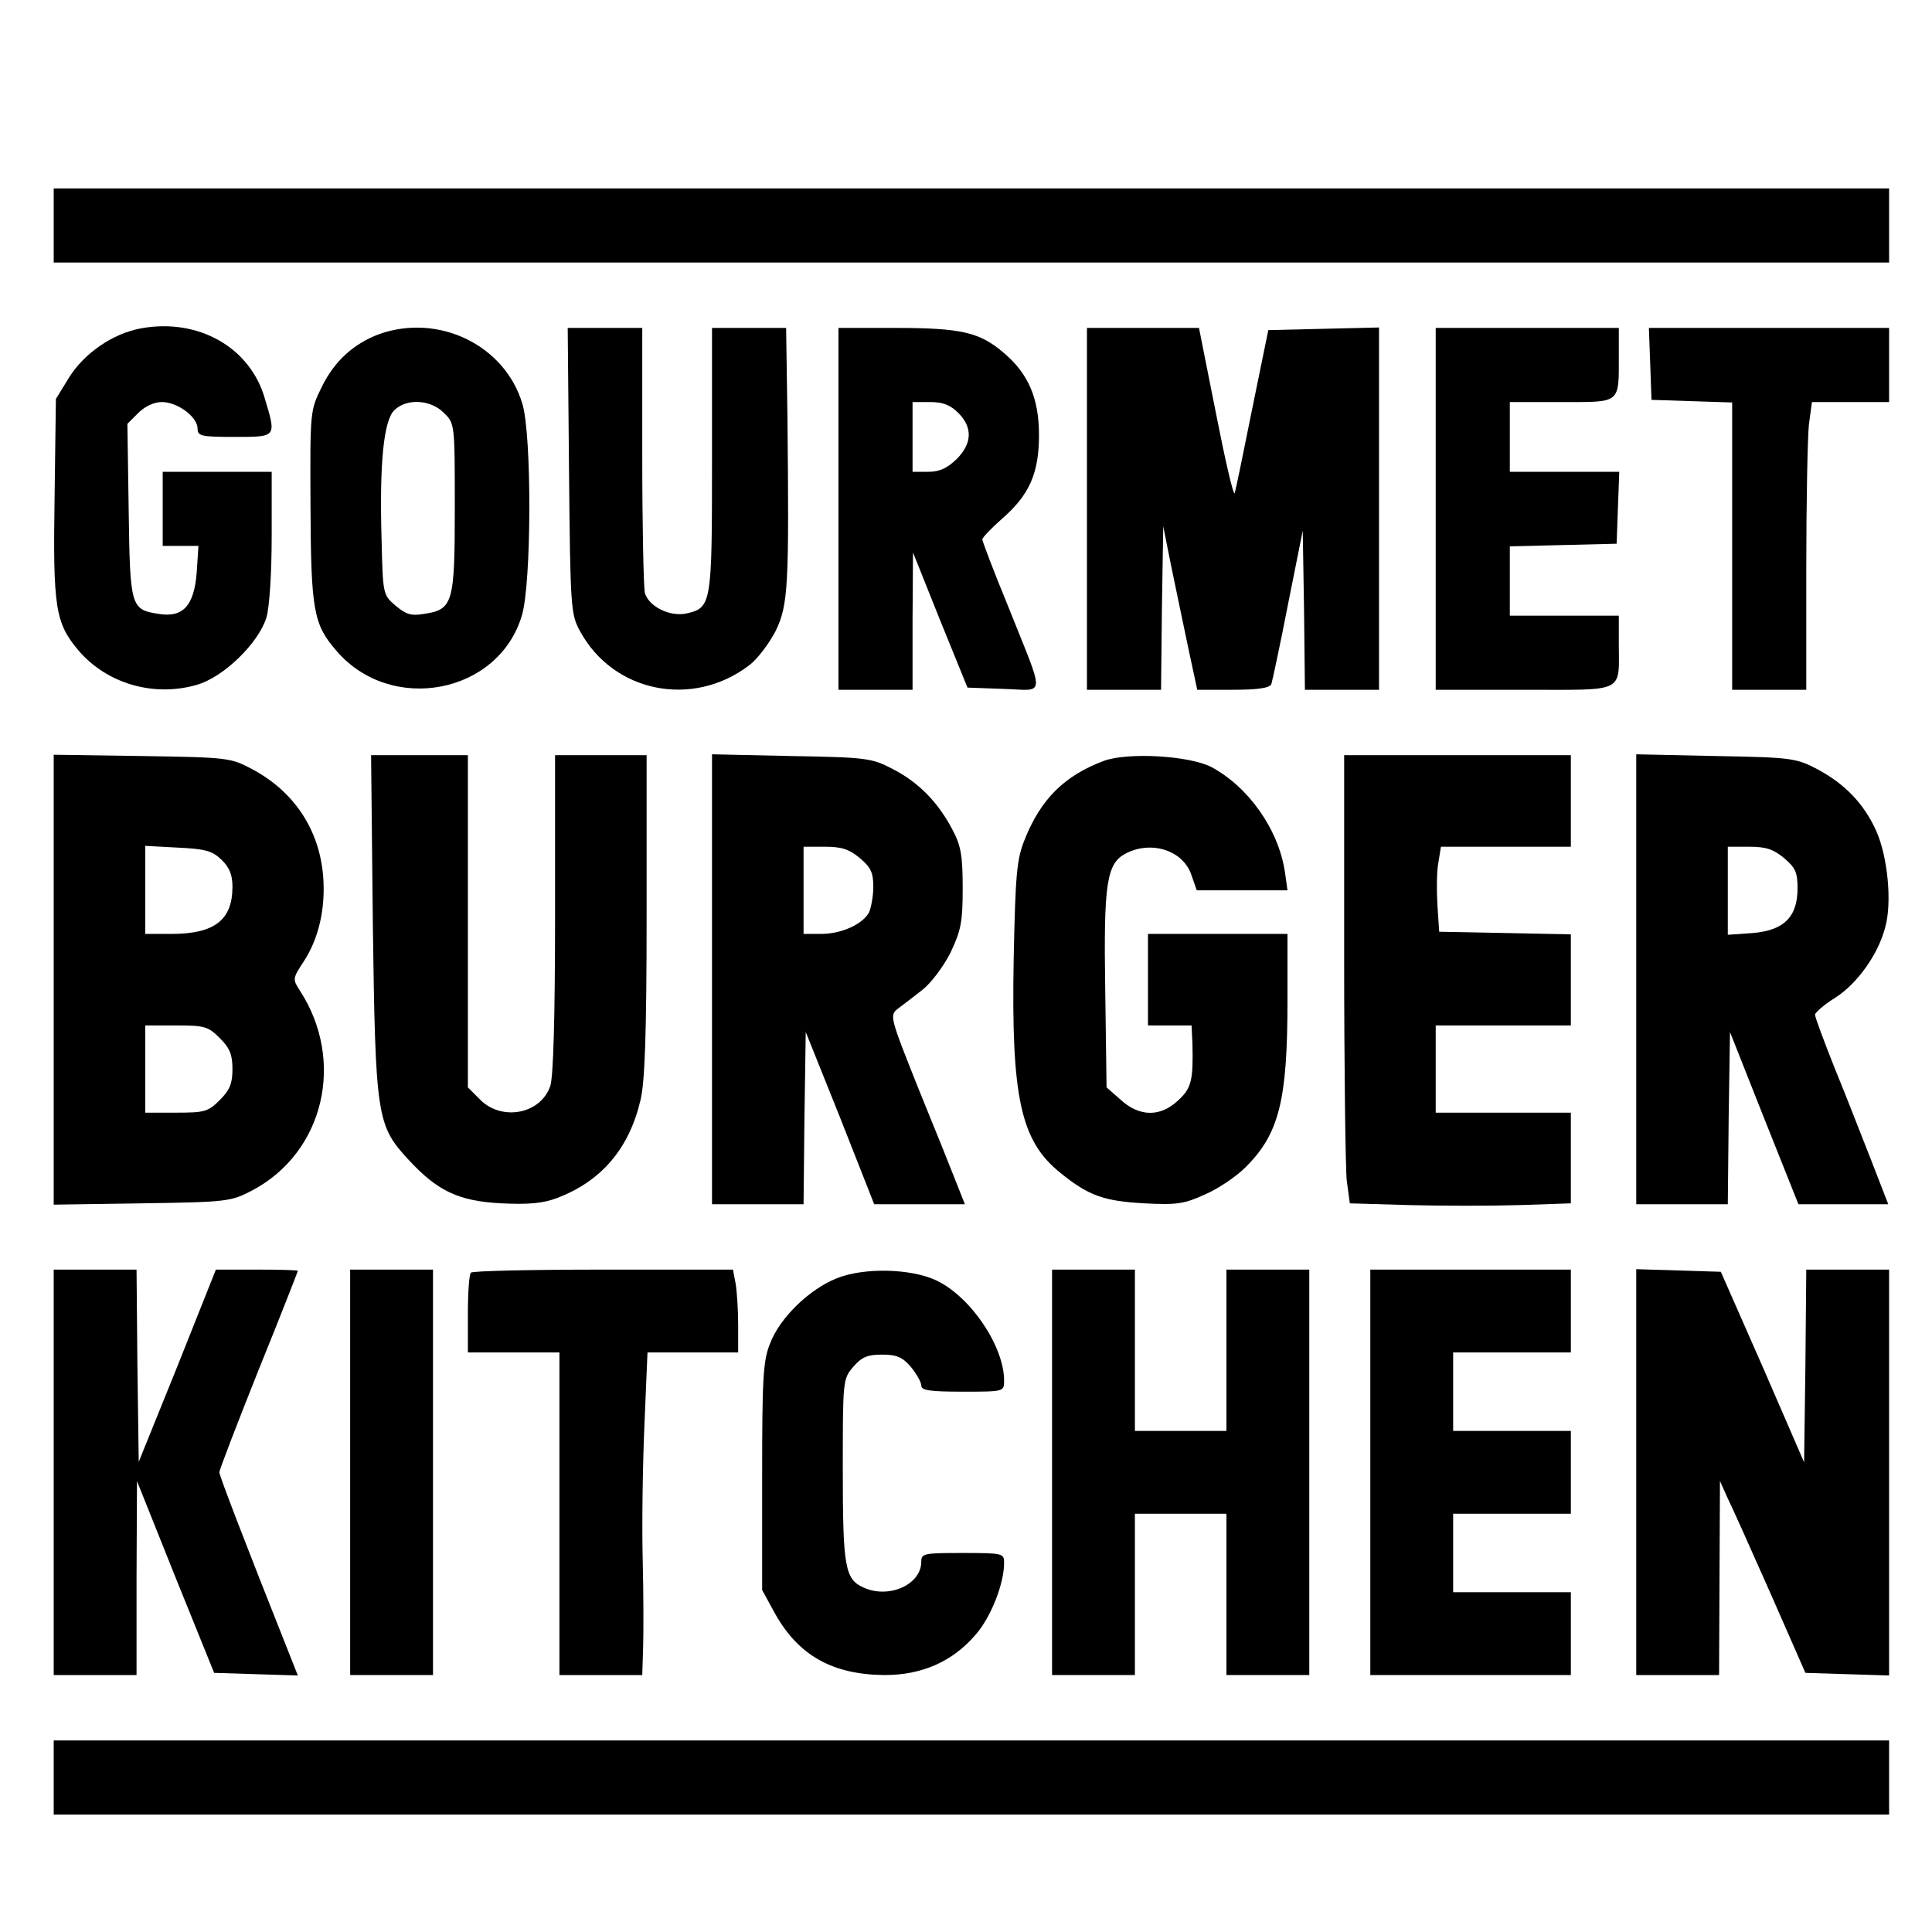
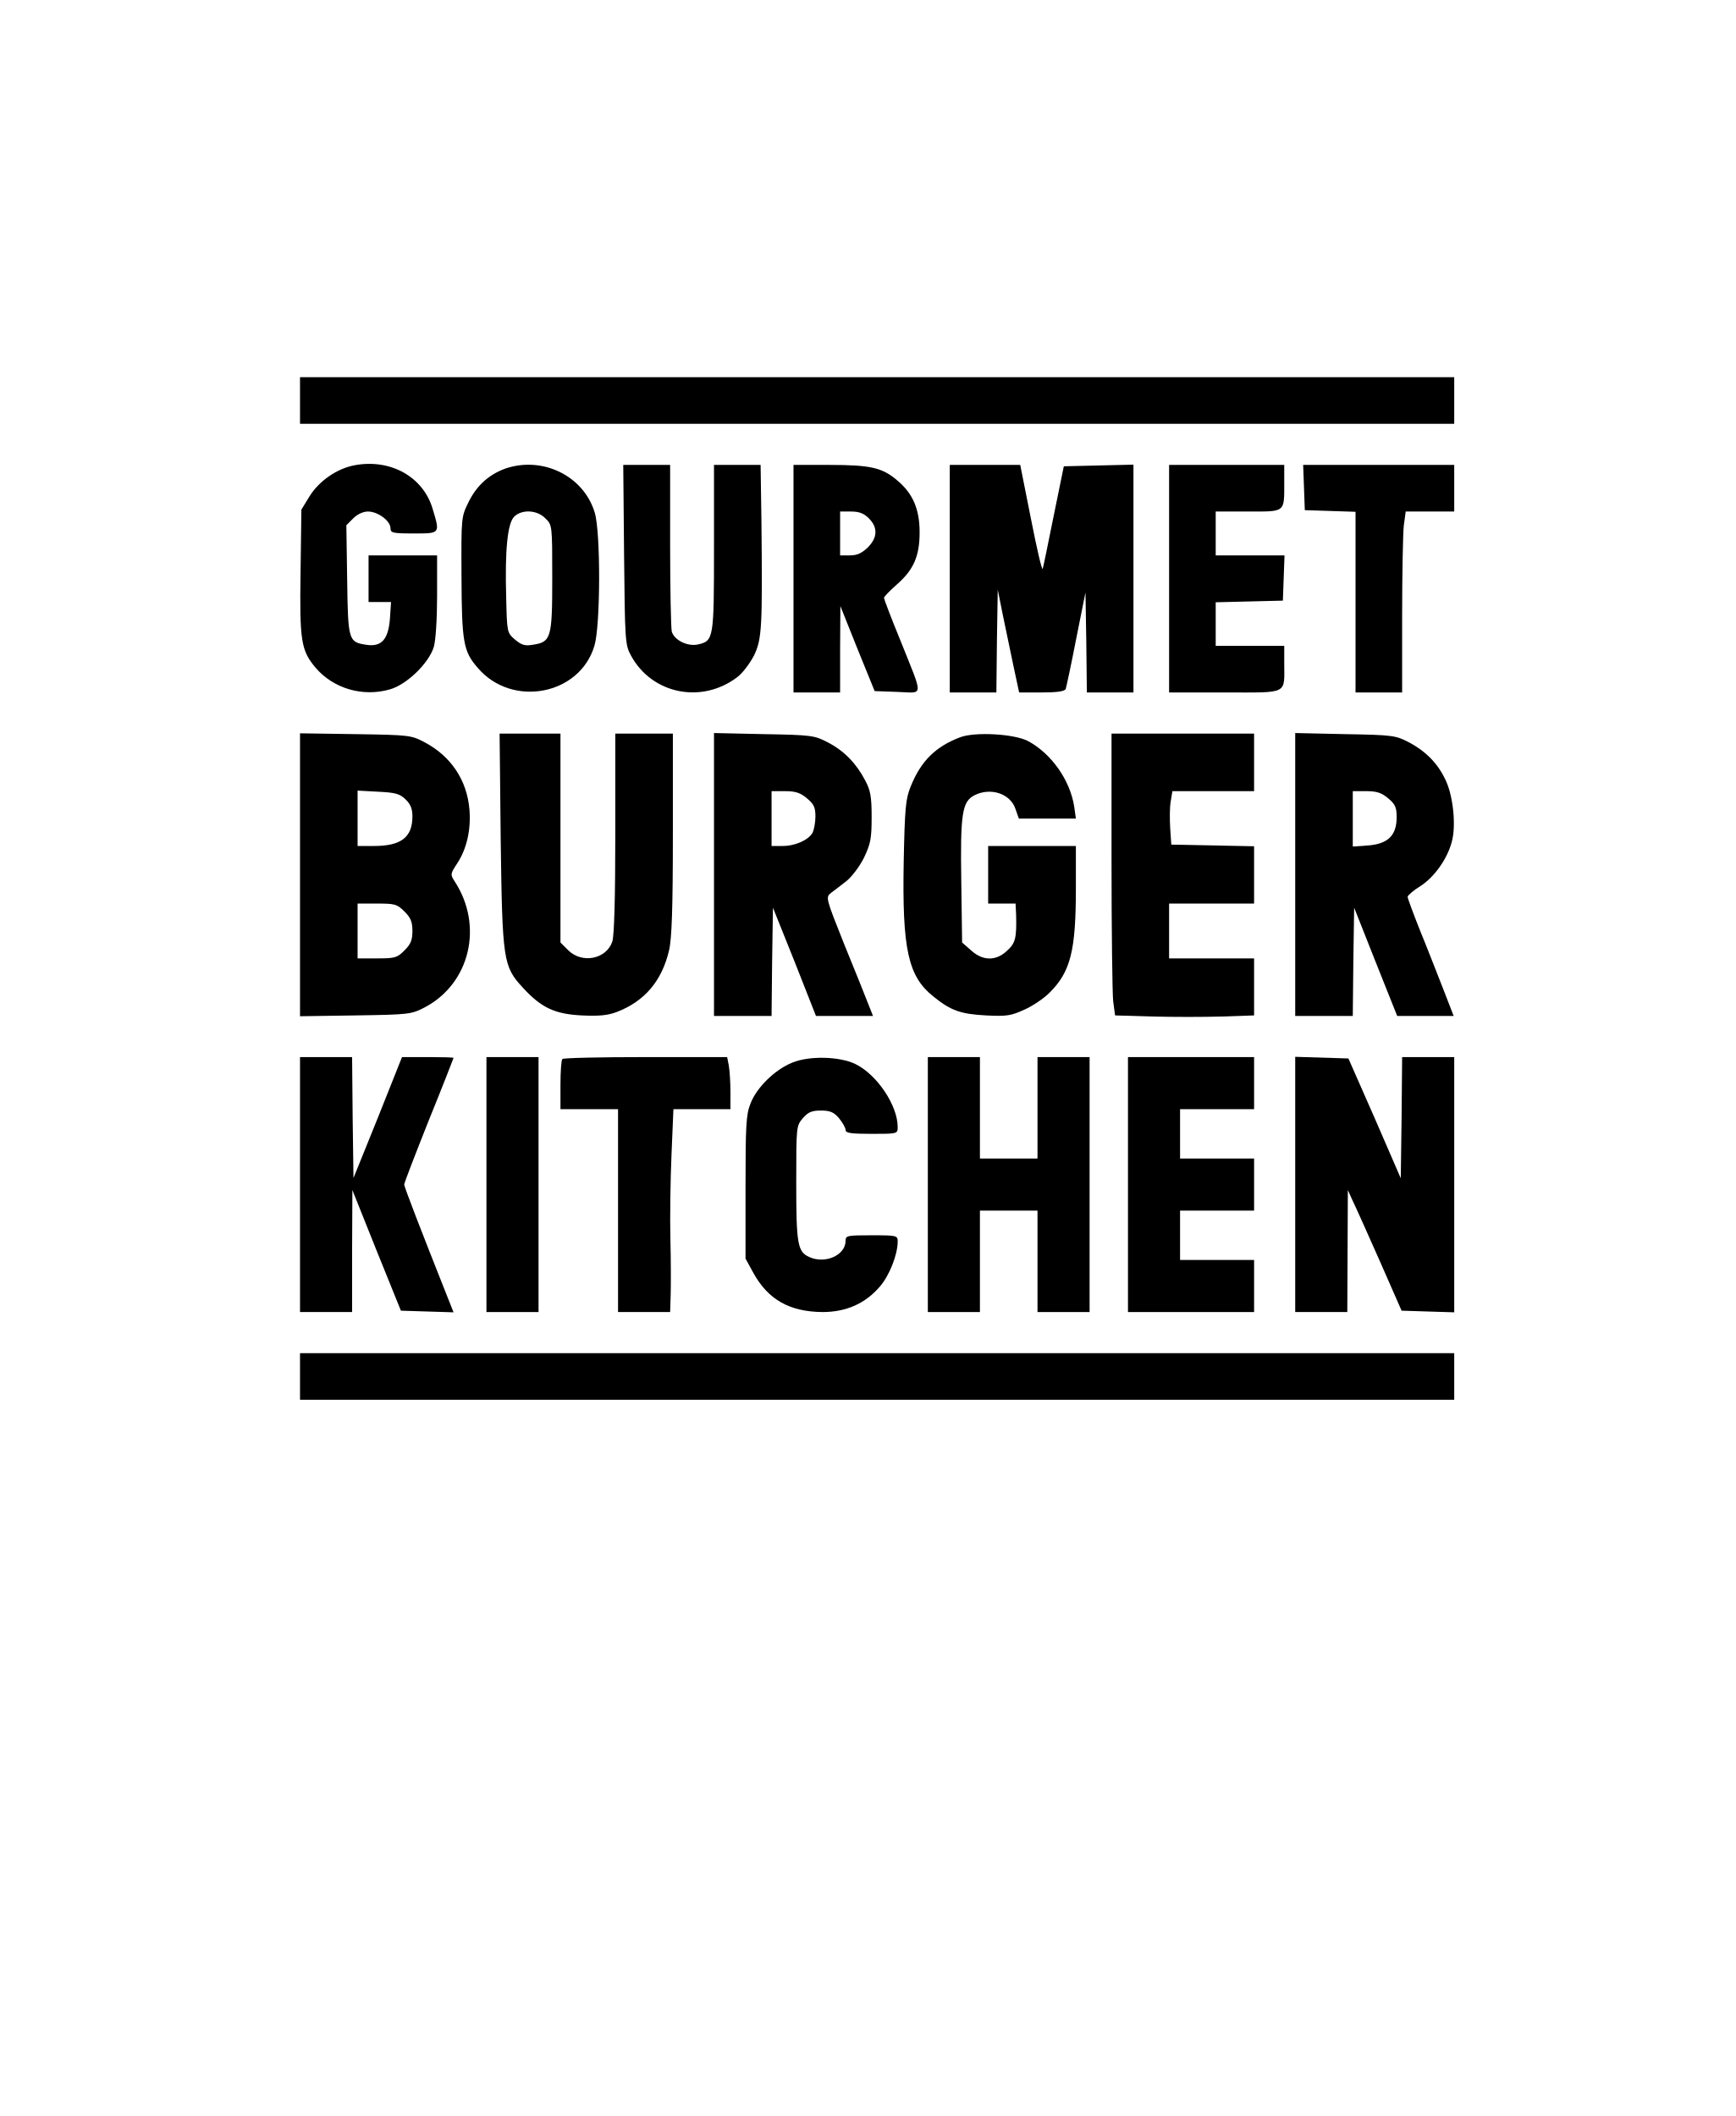
- <svg xmlns="http://www.w3.org/2000/svg" width="20mm" height="20mm" viewBox="0 0 20 20" version="1.1" id="svg3652" xml:space="preserve">
-   <defs id="defs3649" />
-   <g id="layer1">
-     <g transform="matrix(0.00451306,0,0,-0.00451306,-6.890549,22.21417)" fill="#000000" stroke="none" id="g3752">
-       <path d="m 1650,4405 v -85 h 2105 2105 v 85 85 H 3755 1650 Z" id="path3708" />
-       <path d="m 1850,4169 c -65,-12 -130,-57 -165,-113 l -30,-49 -3,-226 c -4,-254 2,-288 55,-351 65,-76 172,-107 270,-79 62,17 143,96 161,155 7,24 12,102 12,188 v 146 h -125 -125 v -85 -85 h 41 41 l -4,-61 c -6,-76 -31,-104 -87,-95 -64,10 -66,15 -69,236 l -3,200 25,25 c 15,15 36,25 54,25 36,0 82,-34 82,-61 0,-17 8,-19 85,-19 97,0 96,-1 69,89 -34,117 -153,184 -284,160 z" id="path3710" />
-       <path d="m 2397,4156 c -59,-22 -103,-62 -132,-121 -27,-55 -27,-55 -26,-272 1,-241 7,-273 59,-333 125,-147 373,-100 426,81 22,73 23,413 1,485 -40,134 -191,208 -328,160 z m 148,-181 c 25,-24 25,-25 25,-218 0,-219 -4,-233 -71,-243 -29,-5 -41,-1 -65,19 -29,25 -29,26 -32,154 -5,173 5,270 29,294 28,28 84,25 114,-6 z" id="path3712" />
-       <path d="m 2832,3843 c 3,-314 4,-330 25,-368 76,-141 258,-178 388,-79 19,14 46,50 61,79 29,60 31,103 27,493 l -3,202 h -85 -85 v -303 c 0,-332 -1,-339 -59,-352 -38,-8 -86,16 -95,47 -3,13 -6,155 -6,316 v 292 h -86 -85 z" id="path3714" />
-       <path d="m 3450,3755 v -415 h 85 85 v 158 l 1,157 62,-155 63,-155 83,-3 c 98,-3 96,-26 10,190 -33,80 -59,149 -59,153 0,4 21,26 46,48 62,54 84,104 84,191 0,84 -24,141 -81,189 -55,47 -97,57 -248,57 h -131 z m 275,220 c 33,-33 32,-70 -4,-106 -22,-21 -39,-29 -65,-29 h -36 v 80 80 h 40 c 30,0 47,-7 65,-25 z" id="path3716" />
-       <path d="m 4020,3755 v -415 h 85 85 l 2,188 3,187 18,-90 c 10,-49 28,-134 39,-187 l 21,-98 h 82 c 57,0 84,4 88,13 2,6 20,89 38,182 l 34,170 3,-182 2,-183 h 85 85 v 415 416 l -127,-3 -127,-3 -37,-181 c -20,-100 -38,-187 -40,-193 -3,-7 -22,76 -43,183 l -39,196 h -128 -129 z" id="path3718" />
-       <path d="m 4820,3755 v -415 h 204 c 234,0 216,-9 216,108 v 62 h -125 -125 v 80 79 l 123,3 122,3 3,83 3,82 h -126 -125 v 80 80 h 119 c 137,0 131,-5 131,108 v 62 h -210 -210 z" id="path3720" />
-       <path d="m 5312,4088 3,-83 93,-3 92,-3 v -329 -330 h 85 85 v 278 c 0,152 3,301 6,330 l 7,52 h 88 89 v 85 85 h -275 -276 z" id="path3722" />
-       <path d="m 1650,2675 v -516 l 203,3 c 197,3 203,4 253,30 164,87 214,297 108,459 -16,25 -16,27 9,65 35,53 51,123 45,197 -9,107 -67,194 -163,245 -49,26 -55,27 -252,30 l -203,3 z m 384,276 c 19,-18 26,-35 26,-63 0,-76 -41,-108 -140,-108 h -60 v 101 101 l 74,-4 c 62,-3 79,-7 100,-27 z m -3,-410 c 23,-23 29,-38 29,-71 0,-33 -6,-48 -29,-71 -27,-27 -35,-29 -100,-29 h -71 v 100 100 h 71 c 65,0 73,-2 100,-29 z" id="path3724" />
-       <path d="m 2382,2803 c 6,-442 9,-462 81,-540 67,-73 116,-96 214,-101 63,-3 95,0 127,12 103,39 166,114 192,225 10,41 14,153 14,424 v 367 h -105 -105 v -364 c 0,-240 -4,-374 -11,-395 -22,-64 -110,-81 -160,-32 l -29,29 v 381 381 h -111 -111 z" id="path3726" />
-       <path d="m 3160,2676 v -516 h 105 105 l 2,198 3,197 79,-197 78,-198 h 104 104 l -19,48 c -10,26 -49,123 -87,216 -67,168 -67,169 -47,185 12,9 37,28 56,43 19,15 48,53 64,85 24,51 28,69 28,148 0,75 -4,98 -24,135 -32,61 -76,107 -136,138 -48,25 -58,27 -232,30 l -183,4 z m 339,278 c 25,-21 31,-33 31,-66 0,-21 -5,-48 -10,-59 -15,-27 -63,-49 -110,-49 h -40 v 100 100 h 49 c 39,0 56,-6 80,-26 z" id="path3728" />
-       <path d="m 4059,3177 c -91,-34 -145,-88 -182,-181 -18,-45 -21,-78 -25,-272 -6,-320 16,-419 107,-492 65,-53 101,-65 193,-70 76,-4 92,-1 140,21 30,13 71,41 91,61 78,77 97,154 97,383 v 153 h -160 -160 v -105 -105 h 50 50 l 2,-42 c 2,-83 -2,-102 -33,-130 -40,-38 -88,-38 -131,1 l -33,29 -3,220 c -4,250 3,294 48,317 59,30 132,6 150,-51 l 12,-34 h 104 104 l -6,43 c -15,97 -83,194 -169,240 -51,26 -191,34 -246,14 z" id="path3730" />
-       <path d="m 4610,2728 c 0,-255 3,-486 6,-514 l 7,-52 136,-4 c 75,-2 189,-2 254,0 l 117,4 v 104 104 h -155 -155 v 100 100 h 155 155 v 105 104 l -151,3 -151,3 -4,60 c -2,33 -2,77 2,98 l 6,37 h 149 149 v 105 105 h -260 -260 z" id="path3732" />
-       <path d="m 5280,2676 v -516 h 105 105 l 2,198 3,197 78,-197 79,-198 h 103 103 l -38,98 c -21,53 -58,149 -84,212 -25,63 -46,119 -46,125 1,5 21,23 47,39 50,32 98,99 114,161 16,56 6,161 -20,220 -28,63 -72,109 -136,143 -48,25 -58,27 -232,30 l -183,4 z m 339,278 c 26,-22 31,-33 31,-69 0,-66 -31,-97 -103,-103 l -57,-4 v 101 101 h 49 c 39,0 56,-6 80,-26 z" id="path3734" />
-       <path d="m 1650,1545 v -465 h 95 95 v 223 l 1,222 88,-220 89,-220 96,-3 96,-3 -21,53 c -99,249 -159,405 -159,413 0,6 41,112 90,235 50,123 90,226 90,227 0,2 -42,3 -94,3 h -94 l -88,-221 -89,-220 -3,220 -2,221 h -95 -95 z" id="path3736" />
-       <path d="m 2330,1545 v -465 h 95 95 v 465 465 h -95 -95 z" id="path3738" />
-       <path d="m 2607,2003 c -4,-3 -7,-46 -7,-95 v -88 h 105 105 v -370 -370 h 95 95 l 2,63 c 1,34 1,126 -1,203 -2,78 0,217 4,308 l 7,166 h 104 104 v 64 c 0,35 -3,78 -6,95 l -6,31 h -298 c -163,0 -300,-3 -303,-7 z" id="path3740" />
-       <path d="m 3446,1990 c -63,-25 -131,-91 -153,-150 -16,-39 -18,-81 -18,-305 v -260 l 29,-53 c 54,-97 132,-141 252,-142 86,0 156,31 209,93 35,40 65,117 65,164 0,22 -2,23 -95,23 -89,0 -95,-1 -95,-20 0,-53 -75,-86 -133,-59 -42,19 -47,47 -47,269 0,206 0,209 24,237 19,22 32,28 66,28 34,0 47,-6 66,-28 13,-16 24,-35 24,-43 0,-11 19,-14 95,-14 94,0 95,0 95,25 0,79 -76,192 -155,230 -59,28 -168,30 -229,5 z" id="path3742" />
-       <path d="m 3940,1545 v -465 h 95 95 v 185 185 h 105 105 v -185 -185 h 95 95 v 465 465 h -95 -95 v -185 -185 h -105 -105 v 185 185 h -95 -95 z" id="path3744" />
-       <path d="m 4670,1545 v -465 h 230 230 v 95 95 h -135 -135 v 90 90 h 135 135 v 95 95 h -135 -135 v 90 90 h 135 135 v 95 95 h -230 -230 z" id="path3746" />
-       <path d="m 5280,1545 v -465 h 95 95 l 1,223 1,222 18,-40 c 11,-22 55,-121 99,-220 l 79,-180 96,-3 96,-3 v 466 465 h -95 -95 l -2,-221 -3,-221 -95,219 -96,218 -97,3 -97,3 z" id="path3748" />
-       <path d="m 1650,845 v -85 h 2105 2105 v 85 85 H 3755 1650 Z" id="path3750" />
-     </g>
+ <svg xmlns="http://www.w3.org/2000/svg" viewBox="0 0 18.04 22" width="18.04pt" height="22pt" version="1.1" id="svg2923" xml:space="preserve">
+   <defs id="defs2927" />
+   <g transform="matrix(0.00285036,0,0,-0.00285036,-1.583882,16.71974)" fill="#000000" stroke="none" id="g3025">
+     <path d="m 1650,4405 v -85 h 2105 2105 v 85 85 H 3755 1650 Z" id="path2981" />
+     <path d="m 1850,4169 c -65,-12 -130,-57 -165,-113 l -30,-49 -3,-226 c -4,-254 2,-288 55,-351 65,-76 172,-107 270,-79 62,17 143,96 161,155 7,24 12,102 12,188 v 146 h -125 -125 v -85 -85 h 41 41 l -4,-61 c -6,-76 -31,-104 -87,-95 -64,10 -66,15 -69,236 l -3,200 25,25 c 15,15 36,25 54,25 36,0 82,-34 82,-61 0,-17 8,-19 85,-19 97,0 96,-1 69,89 -34,117 -153,184 -284,160 z" id="path2983" />
+     <path d="m 2397,4156 c -59,-22 -103,-62 -132,-121 -27,-55 -27,-55 -26,-272 1,-241 7,-273 59,-333 125,-147 373,-100 426,81 22,73 23,413 1,485 -40,134 -191,208 -328,160 z m 148,-181 c 25,-24 25,-25 25,-218 0,-219 -4,-233 -71,-243 -29,-5 -41,-1 -65,19 -29,25 -29,26 -32,154 -5,173 5,270 29,294 28,28 84,25 114,-6 z" id="path2985" />
+     <path d="m 2832,3843 c 3,-314 4,-330 25,-368 76,-141 258,-178 388,-79 19,14 46,50 61,79 29,60 31,103 27,493 l -3,202 h -85 -85 v -303 c 0,-332 -1,-339 -59,-352 -38,-8 -86,16 -95,47 -3,13 -6,155 -6,316 v 292 h -86 -85 z" id="path2987" />
+     <path d="m 3450,3755 v -415 h 85 85 v 158 l 1,157 62,-155 63,-155 83,-3 c 98,-3 96,-26 10,190 -33,80 -59,149 -59,153 0,4 21,26 46,48 62,54 84,104 84,191 0,84 -24,141 -81,189 -55,47 -97,57 -248,57 h -131 z m 275,220 c 33,-33 32,-70 -4,-106 -22,-21 -39,-29 -65,-29 h -36 v 80 80 h 40 c 30,0 47,-7 65,-25 z" id="path2989" />
+     <path d="m 4020,3755 v -415 h 85 85 l 2,188 3,187 18,-90 c 10,-49 28,-134 39,-187 l 21,-98 h 82 c 57,0 84,4 88,13 2,6 20,89 38,182 l 34,170 3,-182 2,-183 h 85 85 v 415 416 l -127,-3 -127,-3 -37,-181 c -20,-100 -38,-187 -40,-193 -3,-7 -22,76 -43,183 l -39,196 h -128 -129 z" id="path2991" />
+     <path d="m 4820,3755 v -415 h 204 c 234,0 216,-9 216,108 v 62 h -125 -125 v 80 79 l 123,3 122,3 3,83 3,82 h -126 -125 v 80 80 h 119 c 137,0 131,-5 131,108 v 62 h -210 -210 z" id="path2993" />
+     <path d="m 5312,4088 3,-83 93,-3 92,-3 v -329 -330 h 85 85 v 278 c 0,152 3,301 6,330 l 7,52 h 88 89 v 85 85 h -275 -276 z" id="path2995" />
+     <path d="m 1650,2675 v -516 l 203,3 c 197,3 203,4 253,30 164,87 214,297 108,459 -16,25 -16,27 9,65 35,53 51,123 45,197 -9,107 -67,194 -163,245 -49,26 -55,27 -252,30 l -203,3 z m 384,276 c 19,-18 26,-35 26,-63 0,-76 -41,-108 -140,-108 h -60 v 101 101 l 74,-4 c 62,-3 79,-7 100,-27 z m -3,-410 c 23,-23 29,-38 29,-71 0,-33 -6,-48 -29,-71 -27,-27 -35,-29 -100,-29 h -71 v 100 100 h 71 c 65,0 73,-2 100,-29 z" id="path2997" />
+     <path d="m 2382,2803 c 6,-442 9,-462 81,-540 67,-73 116,-96 214,-101 63,-3 95,0 127,12 103,39 166,114 192,225 10,41 14,153 14,424 v 367 h -105 -105 v -364 c 0,-240 -4,-374 -11,-395 -22,-64 -110,-81 -160,-32 l -29,29 v 381 381 h -111 -111 z" id="path2999" />
+     <path d="m 3160,2676 v -516 h 105 105 l 2,198 3,197 79,-197 78,-198 h 104 104 l -19,48 c -10,26 -49,123 -87,216 -67,168 -67,169 -47,185 12,9 37,28 56,43 19,15 48,53 64,85 24,51 28,69 28,148 0,75 -4,98 -24,135 -32,61 -76,107 -136,138 -48,25 -58,27 -232,30 l -183,4 z m 339,278 c 25,-21 31,-33 31,-66 0,-21 -5,-48 -10,-59 -15,-27 -63,-49 -110,-49 h -40 v 100 100 h 49 c 39,0 56,-6 80,-26 z" id="path3001" />
+     <path d="m 4059,3177 c -91,-34 -145,-88 -182,-181 -18,-45 -21,-78 -25,-272 -6,-320 16,-419 107,-492 65,-53 101,-65 193,-70 76,-4 92,-1 140,21 30,13 71,41 91,61 78,77 97,154 97,383 v 153 h -160 -160 v -105 -105 h 50 50 l 2,-42 c 2,-83 -2,-102 -33,-130 -40,-38 -88,-38 -131,1 l -33,29 -3,220 c -4,250 3,294 48,317 59,30 132,6 150,-51 l 12,-34 h 104 104 l -6,43 c -15,97 -83,194 -169,240 -51,26 -191,34 -246,14 z" id="path3003" />
+     <path d="m 4610,2728 c 0,-255 3,-486 6,-514 l 7,-52 136,-4 c 75,-2 189,-2 254,0 l 117,4 v 104 104 h -155 -155 v 100 100 h 155 155 v 105 104 l -151,3 -151,3 -4,60 c -2,33 -2,77 2,98 l 6,37 h 149 149 v 105 105 h -260 -260 z" id="path3005" />
+     <path d="m 5280,2676 v -516 h 105 105 l 2,198 3,197 78,-197 79,-198 h 103 103 l -38,98 c -21,53 -58,149 -84,212 -25,63 -46,119 -46,125 1,5 21,23 47,39 50,32 98,99 114,161 16,56 6,161 -20,220 -28,63 -72,109 -136,143 -48,25 -58,27 -232,30 l -183,4 z m 339,278 c 26,-22 31,-33 31,-69 0,-66 -31,-97 -103,-103 l -57,-4 v 101 101 h 49 c 39,0 56,-6 80,-26 z" id="path3007" />
+     <path d="m 1650,1545 v -465 h 95 95 v 223 l 1,222 88,-220 89,-220 96,-3 96,-3 -21,53 c -99,249 -159,405 -159,413 0,6 41,112 90,235 50,123 90,226 90,227 0,2 -42,3 -94,3 h -94 l -88,-221 -89,-220 -3,220 -2,221 h -95 -95 z" id="path3009" />
+     <path d="m 2330,1545 v -465 h 95 95 v 465 465 h -95 -95 z" id="path3011" />
+     <path d="m 2607,2003 c -4,-3 -7,-46 -7,-95 v -88 h 105 105 v -370 -370 h 95 95 l 2,63 c 1,34 1,126 -1,203 -2,78 0,217 4,308 l 7,166 h 104 104 v 64 c 0,35 -3,78 -6,95 l -6,31 h -298 c -163,0 -300,-3 -303,-7 z" id="path3013" />
+     <path d="m 3446,1990 c -63,-25 -131,-91 -153,-150 -16,-39 -18,-81 -18,-305 v -260 l 29,-53 c 54,-97 132,-141 252,-142 86,0 156,31 209,93 35,40 65,117 65,164 0,22 -2,23 -95,23 -89,0 -95,-1 -95,-20 0,-53 -75,-86 -133,-59 -42,19 -47,47 -47,269 0,206 0,209 24,237 19,22 32,28 66,28 34,0 47,-6 66,-28 13,-16 24,-35 24,-43 0,-11 19,-14 95,-14 94,0 95,0 95,25 0,79 -76,192 -155,230 -59,28 -168,30 -229,5 z" id="path3015" />
+     <path d="m 3940,1545 v -465 h 95 95 v 185 185 h 105 105 v -185 -185 h 95 95 v 465 465 h -95 -95 v -185 -185 h -105 -105 v 185 185 h -95 -95 z" id="path3017" />
+     <path d="m 4670,1545 v -465 h 230 230 v 95 95 h -135 -135 v 90 90 h 135 135 v 95 95 h -135 -135 v 90 90 h 135 135 v 95 95 h -230 -230 z" id="path3019" />
+     <path d="m 5280,1545 v -465 h 95 95 l 1,223 1,222 18,-40 c 11,-22 55,-121 99,-220 l 79,-180 96,-3 96,-3 v 466 465 h -95 -95 l -2,-221 -3,-221 -95,219 -96,218 -97,3 -97,3 z" id="path3021" />
+     <path d="m 1650,845 v -85 h 2105 2105 v 85 85 H 3755 1650 Z" id="path3023" />
  </g>
</svg>
